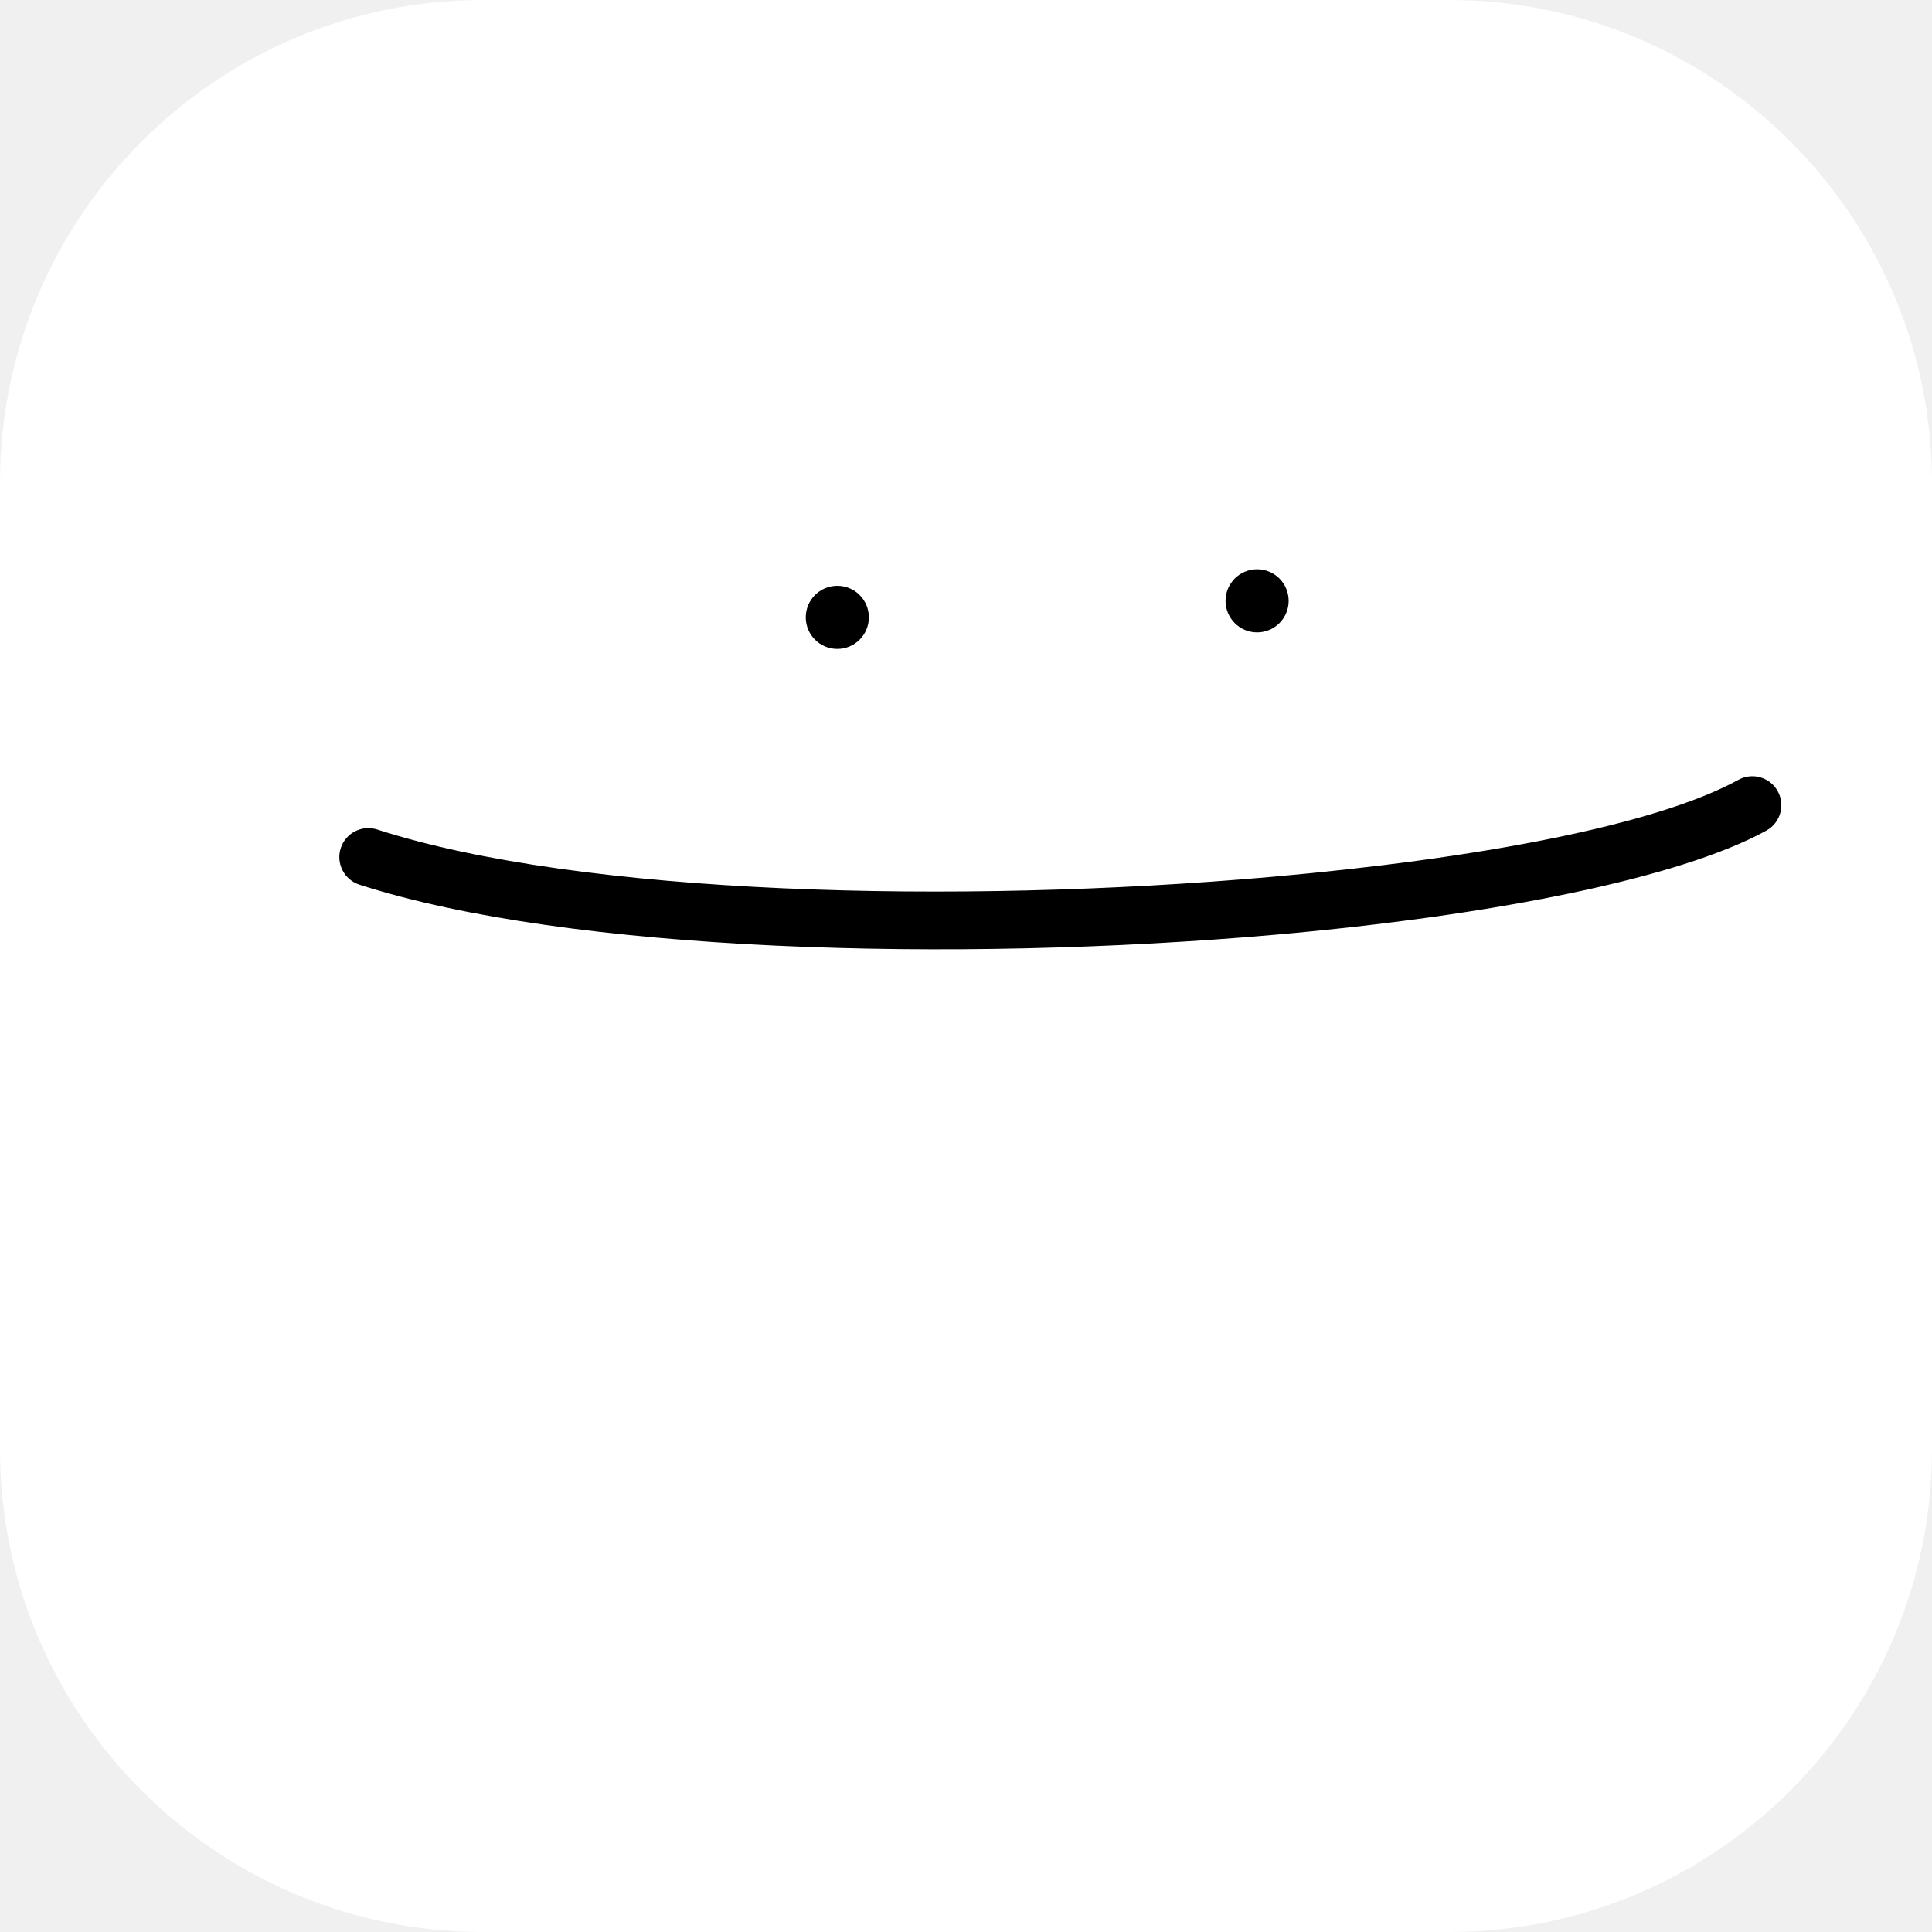
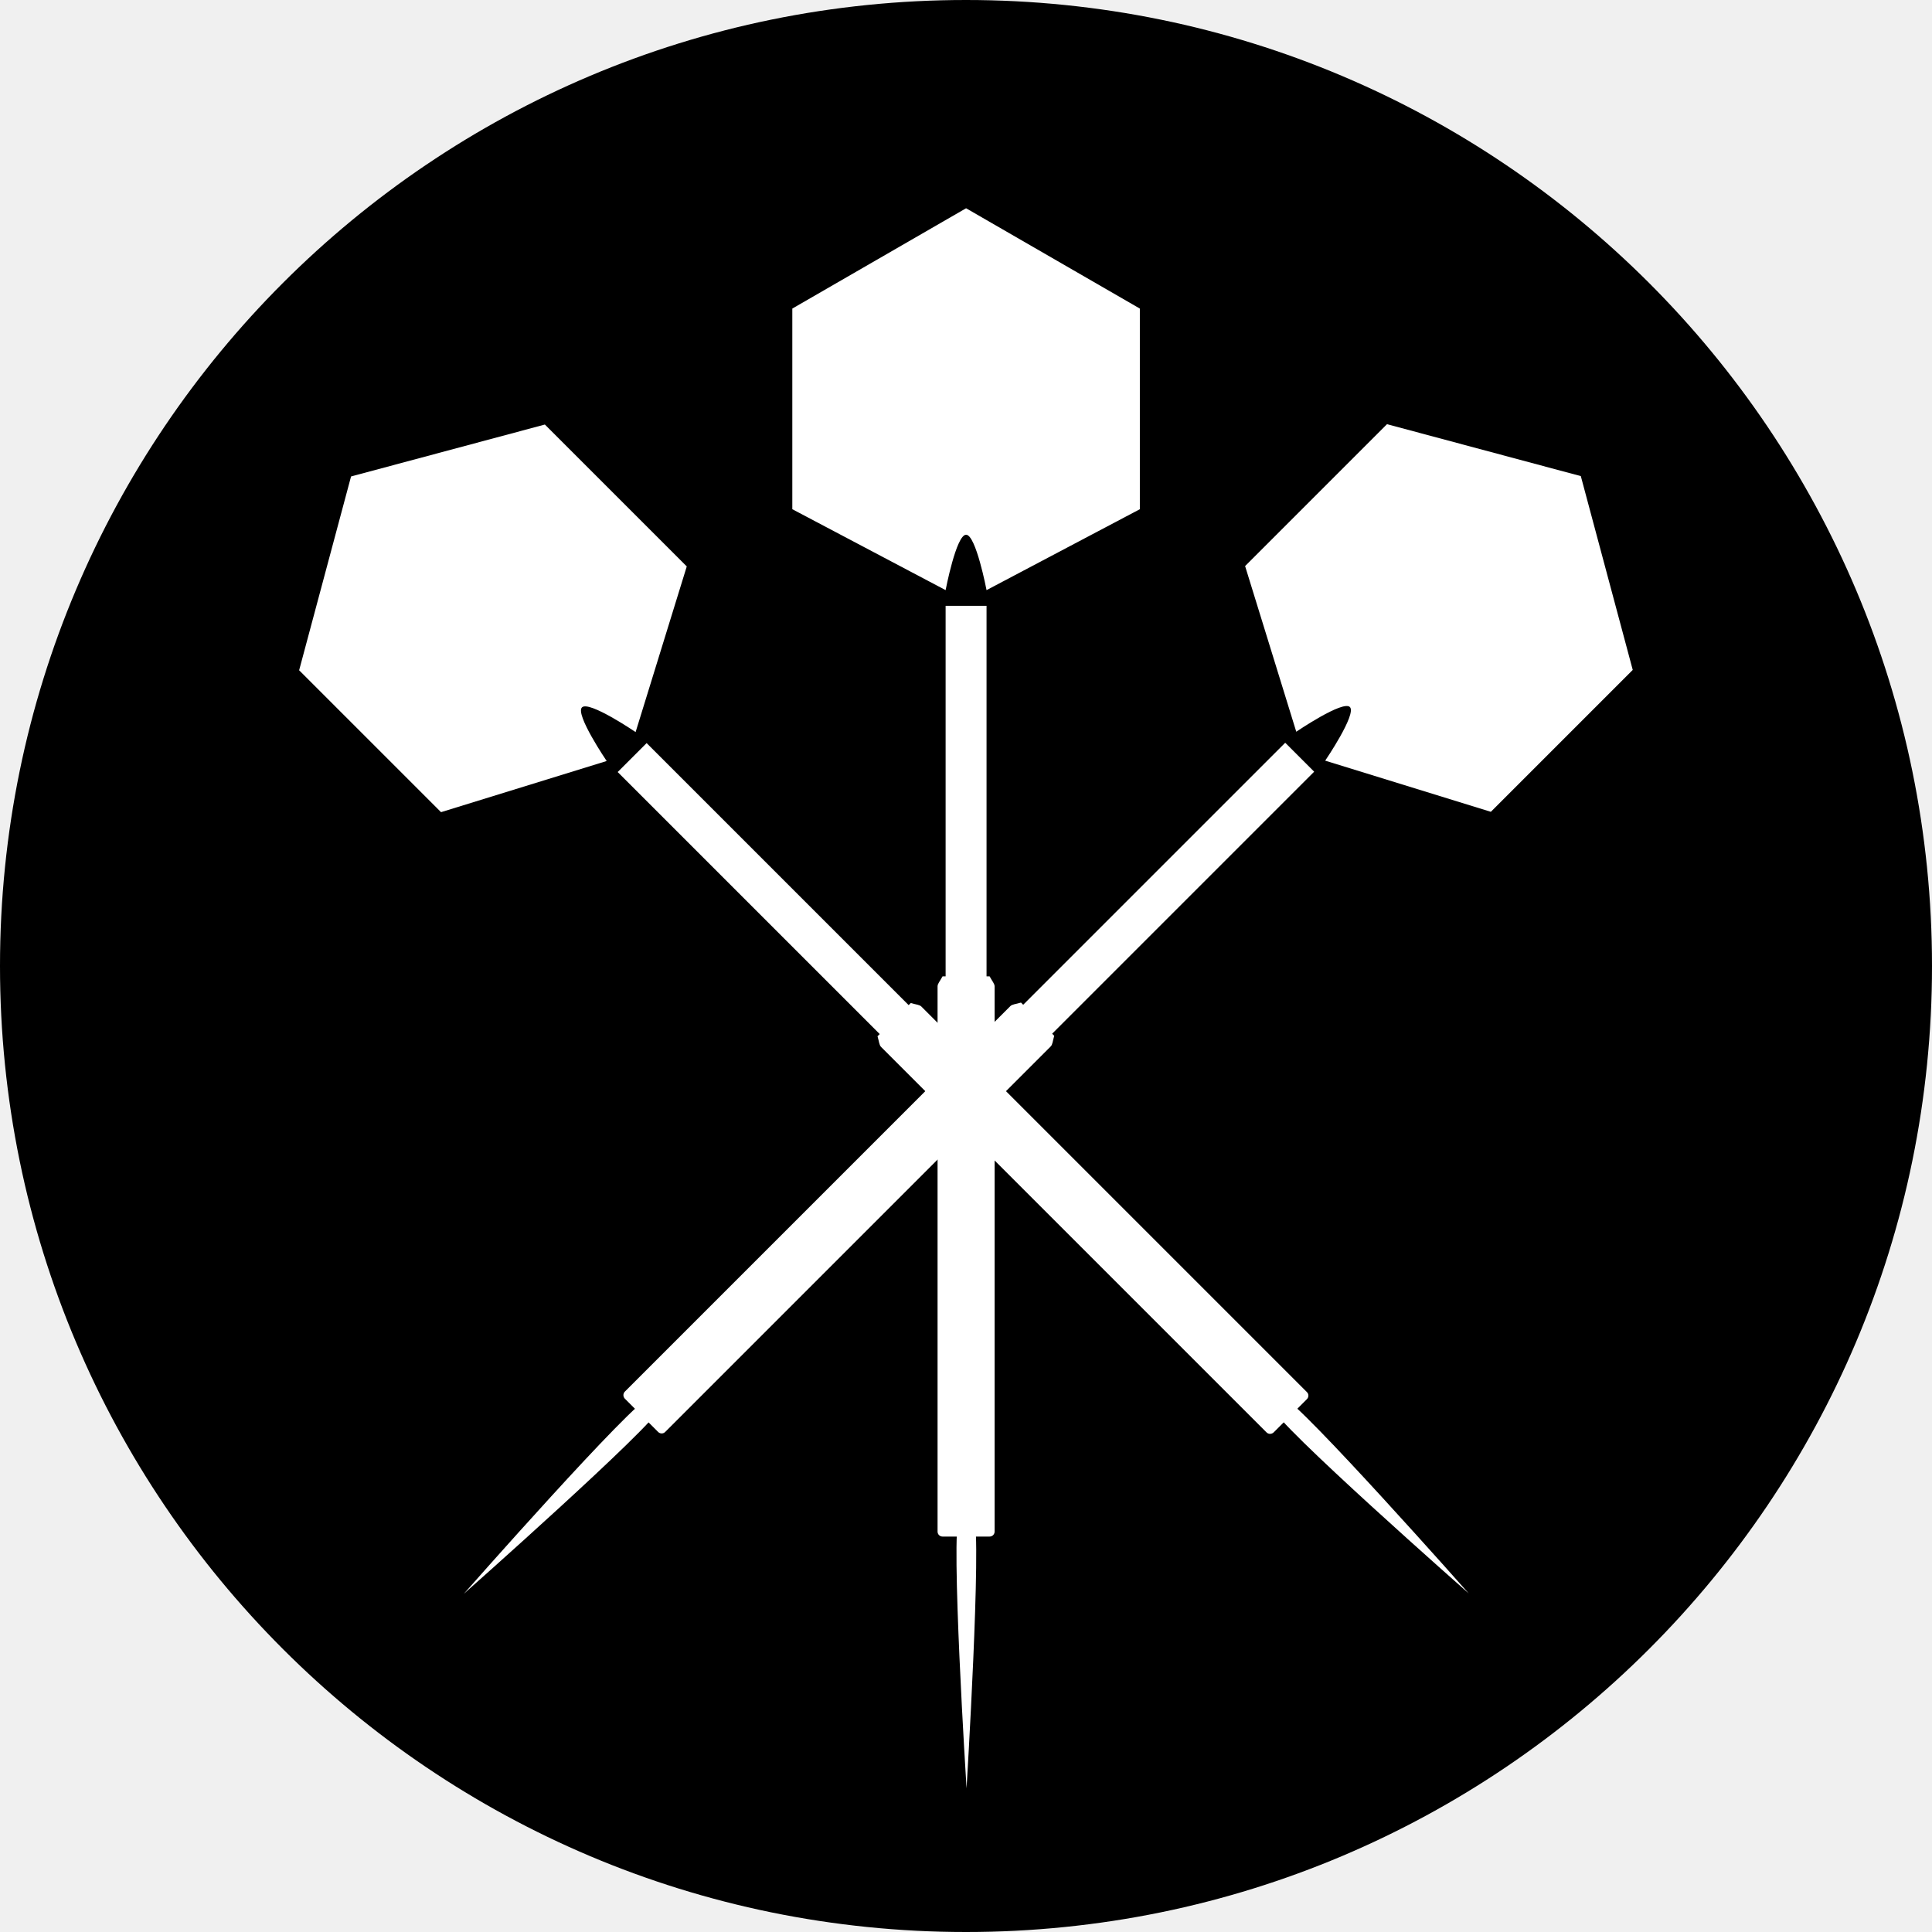
- <svg xmlns="http://www.w3.org/2000/svg" width="100%" height="100%" viewBox="0 0 400 400" version="1.1" xml:space="preserve" style="fill-rule:evenodd;clip-rule:evenodd;stroke-linejoin:round;stroke-miterlimit:2;">
-   <g transform="matrix(1.02096,0,0,1.02696,-8.3843,-10.7829)">
-     <path d="M400,107.875L400,302.625C400,356.368 356.111,400 302.053,400L106.159,400C52.101,400 8.212,356.368 8.212,302.625L8.212,107.875C8.212,54.132 52.101,10.5 106.159,10.5L302.053,10.5C356.111,10.5 400,54.132 400,107.875Z" style="fill:white;" />
+ <svg xmlns="http://www.w3.org/2000/svg" width="100%" height="100%" viewBox="0 0 600 600" version="1.1" xml:space="preserve" style="fill-rule:evenodd;clip-rule:evenodd;stroke-linejoin:round;stroke-miterlimit:2;">
+   <g transform="matrix(0.728155,0,0,0.728155,-64.80582,-58.98058)">
+     <circle cx="501" cy="493" r="412" />
  </g>
-   <path d="M74.41,183.162C71.259,182.144 69.526,178.76 70.544,175.608C71.561,172.457 74.946,170.725 78.097,171.742C120.332,185.38 198.15,187.274 262.997,181.572C305.721,177.815 342.795,170.874 359.917,161.455C362.818,159.859 366.47,160.919 368.066,163.82C369.662,166.721 368.602,170.373 365.701,171.969C347.727,181.857 308.899,189.582 264.048,193.525C197.535,199.374 117.731,197.15 74.41,183.162Z" />
-   <g transform="matrix(1,0,0,1,-18.9777,-3.43498)">
-     <circle cx="192.334" cy="131.249" r="6.533" />
-   </g>
-   <g transform="matrix(1,0,0,1,67.9342,-6.85671)">
-     <circle cx="192.334" cy="131.249" r="6.533" />
+   <g transform="matrix(1,0,0,1,-152.005,-126.285)">
+     <g>
+       <g transform="matrix(1.8262,0,0,1.8262,-373.4301,-360.4794)">
+         <g>
+           <path d="M448.01,527.85L456.01,527.85C456.48,527.85 456.86,527.47 456.86,527.01L456.86,434.29C456.86,433.83 456.48,433.45 456.01,432.58L448.01,432.58C447.54,433.45 447.16,433.82 447.16,434.29L447.16,527.01C447.16,527.47 447.54,527.85 448.01,527.85Z" style="fill:white;fill-rule:nonzero;" />
+           <path d="M450.83,524.65C449.31,526.83 452.09,570.66 452.09,570.66C452.09,570.66 454.7,527.87 453.35,524.65C452,521.43 450.82,524.65 450.82,524.65" style="fill:white;fill-rule:nonzero;" />
+           <path d="M455.468,369.57C455.48,369.57 455.49,369.58 455.49,369.592L455.49,435.228C455.49,435.24 455.48,435.25 455.468,435.25L448.552,435.25C448.54,435.25 448.53,435.24 448.53,435.228L448.53,369.592C448.53,369.58 448.54,369.57 448.552,369.57L455.468,369.57Z" style="fill:white;" />
+           <path d="M422.46,319.02L422.46,353.14L448.53,366.9C448.53,366.9 450.33,357.48 452.01,357.48C453.69,357.48 455.49,366.9 455.49,366.9L481.56,353.14L481.56,319.02L452.01,301.96L422.46,319.02Z" style="fill:white;fill-rule:nonzero;" />
+         </g>
+         <g>
+           <path d="M393.98,504.4L399.64,510.06C399.97,510.39 400.51,510.4 400.84,510.06L466.4,444.5C466.73,444.17 466.72,443.64 467,442.69L461.35,437.04C460.41,437.32 459.87,437.32 459.54,437.64L393.98,503.2C393.65,503.53 393.66,504.06 393.98,504.4Z" style="fill:white;fill-rule:nonzero;" />
+           <path d="M398.24,504.15C395.62,504.62 366.6,537.58 366.6,537.58C366.6,537.58 398.7,509.17 400.03,505.94C401.35,502.71 398.24,504.15 398.24,504.15" style="fill:white;fill-rule:nonzero;" />
+           <g transform="matrix(0.707107,0.707107,-0.707107,0.707107,438.16,-220.73)">
+             <path d="M488.978,385.7C488.99,385.7 489,385.71 489,385.722L489,451.358C489,451.37 488.99,451.38 488.978,451.38L482.062,451.38C482.05,451.38 482.04,451.37 482.04,451.358L482.04,385.722C482.04,385.71 482.05,385.7 482.062,385.7L488.978,385.7Z" style="fill:white;" />
+           </g>
+           <path d="M523.59,338.68L499.46,362.81L508.16,390.98C508.16,390.98 516.09,385.59 517.28,386.78C518.47,387.97 513.08,395.9 513.08,395.9L541.25,404.6L565.38,380.47L556.55,347.51L523.59,338.68Z" style="fill:white;fill-rule:nonzero;" />
+         </g>
+         <g>
+           <path d="M504.31,510.14L509.97,504.48C510.3,504.15 510.31,503.61 509.97,503.28L444.41,437.72C444.08,437.39 443.55,437.4 442.6,437.12L436.95,442.77C437.23,443.71 437.23,444.25 437.55,444.58L503.11,510.14C503.44,510.47 503.97,510.46 504.31,510.14Z" style="fill:white;fill-rule:nonzero;" />
+           <path d="M504.06,505.88C504.53,508.5 537.49,537.52 537.49,537.52C537.49,537.52 509.08,505.42 505.85,504.09C502.62,502.77 504.06,505.88 504.06,505.88" style="fill:white;fill-rule:nonzero;" />
+           <g transform="matrix(0.707107,-0.707107,0.707107,0.707107,-173.44,418.49)">
+             <path d="M421.908,385.76C421.92,385.76 421.93,385.77 421.93,385.782L421.93,451.418C421.93,451.43 421.92,451.44 421.908,451.44L414.992,451.44C414.98,451.44 414.97,451.43 414.97,451.418L414.97,385.782C414.97,385.77 414.98,385.76 414.992,385.76L421.908,385.76Z" style="fill:white;" />
+           </g>
+           <path d="M338.59,380.53L362.72,404.66L390.89,395.96C390.89,395.96 385.5,388.03 386.69,386.84C387.88,385.65 395.81,391.04 395.81,391.04L404.51,362.87L380.38,338.74L347.42,347.57L338.59,380.53Z" style="fill:white;fill-rule:nonzero;" />
+         </g>
+       </g>
+     </g>
  </g>
</svg>
